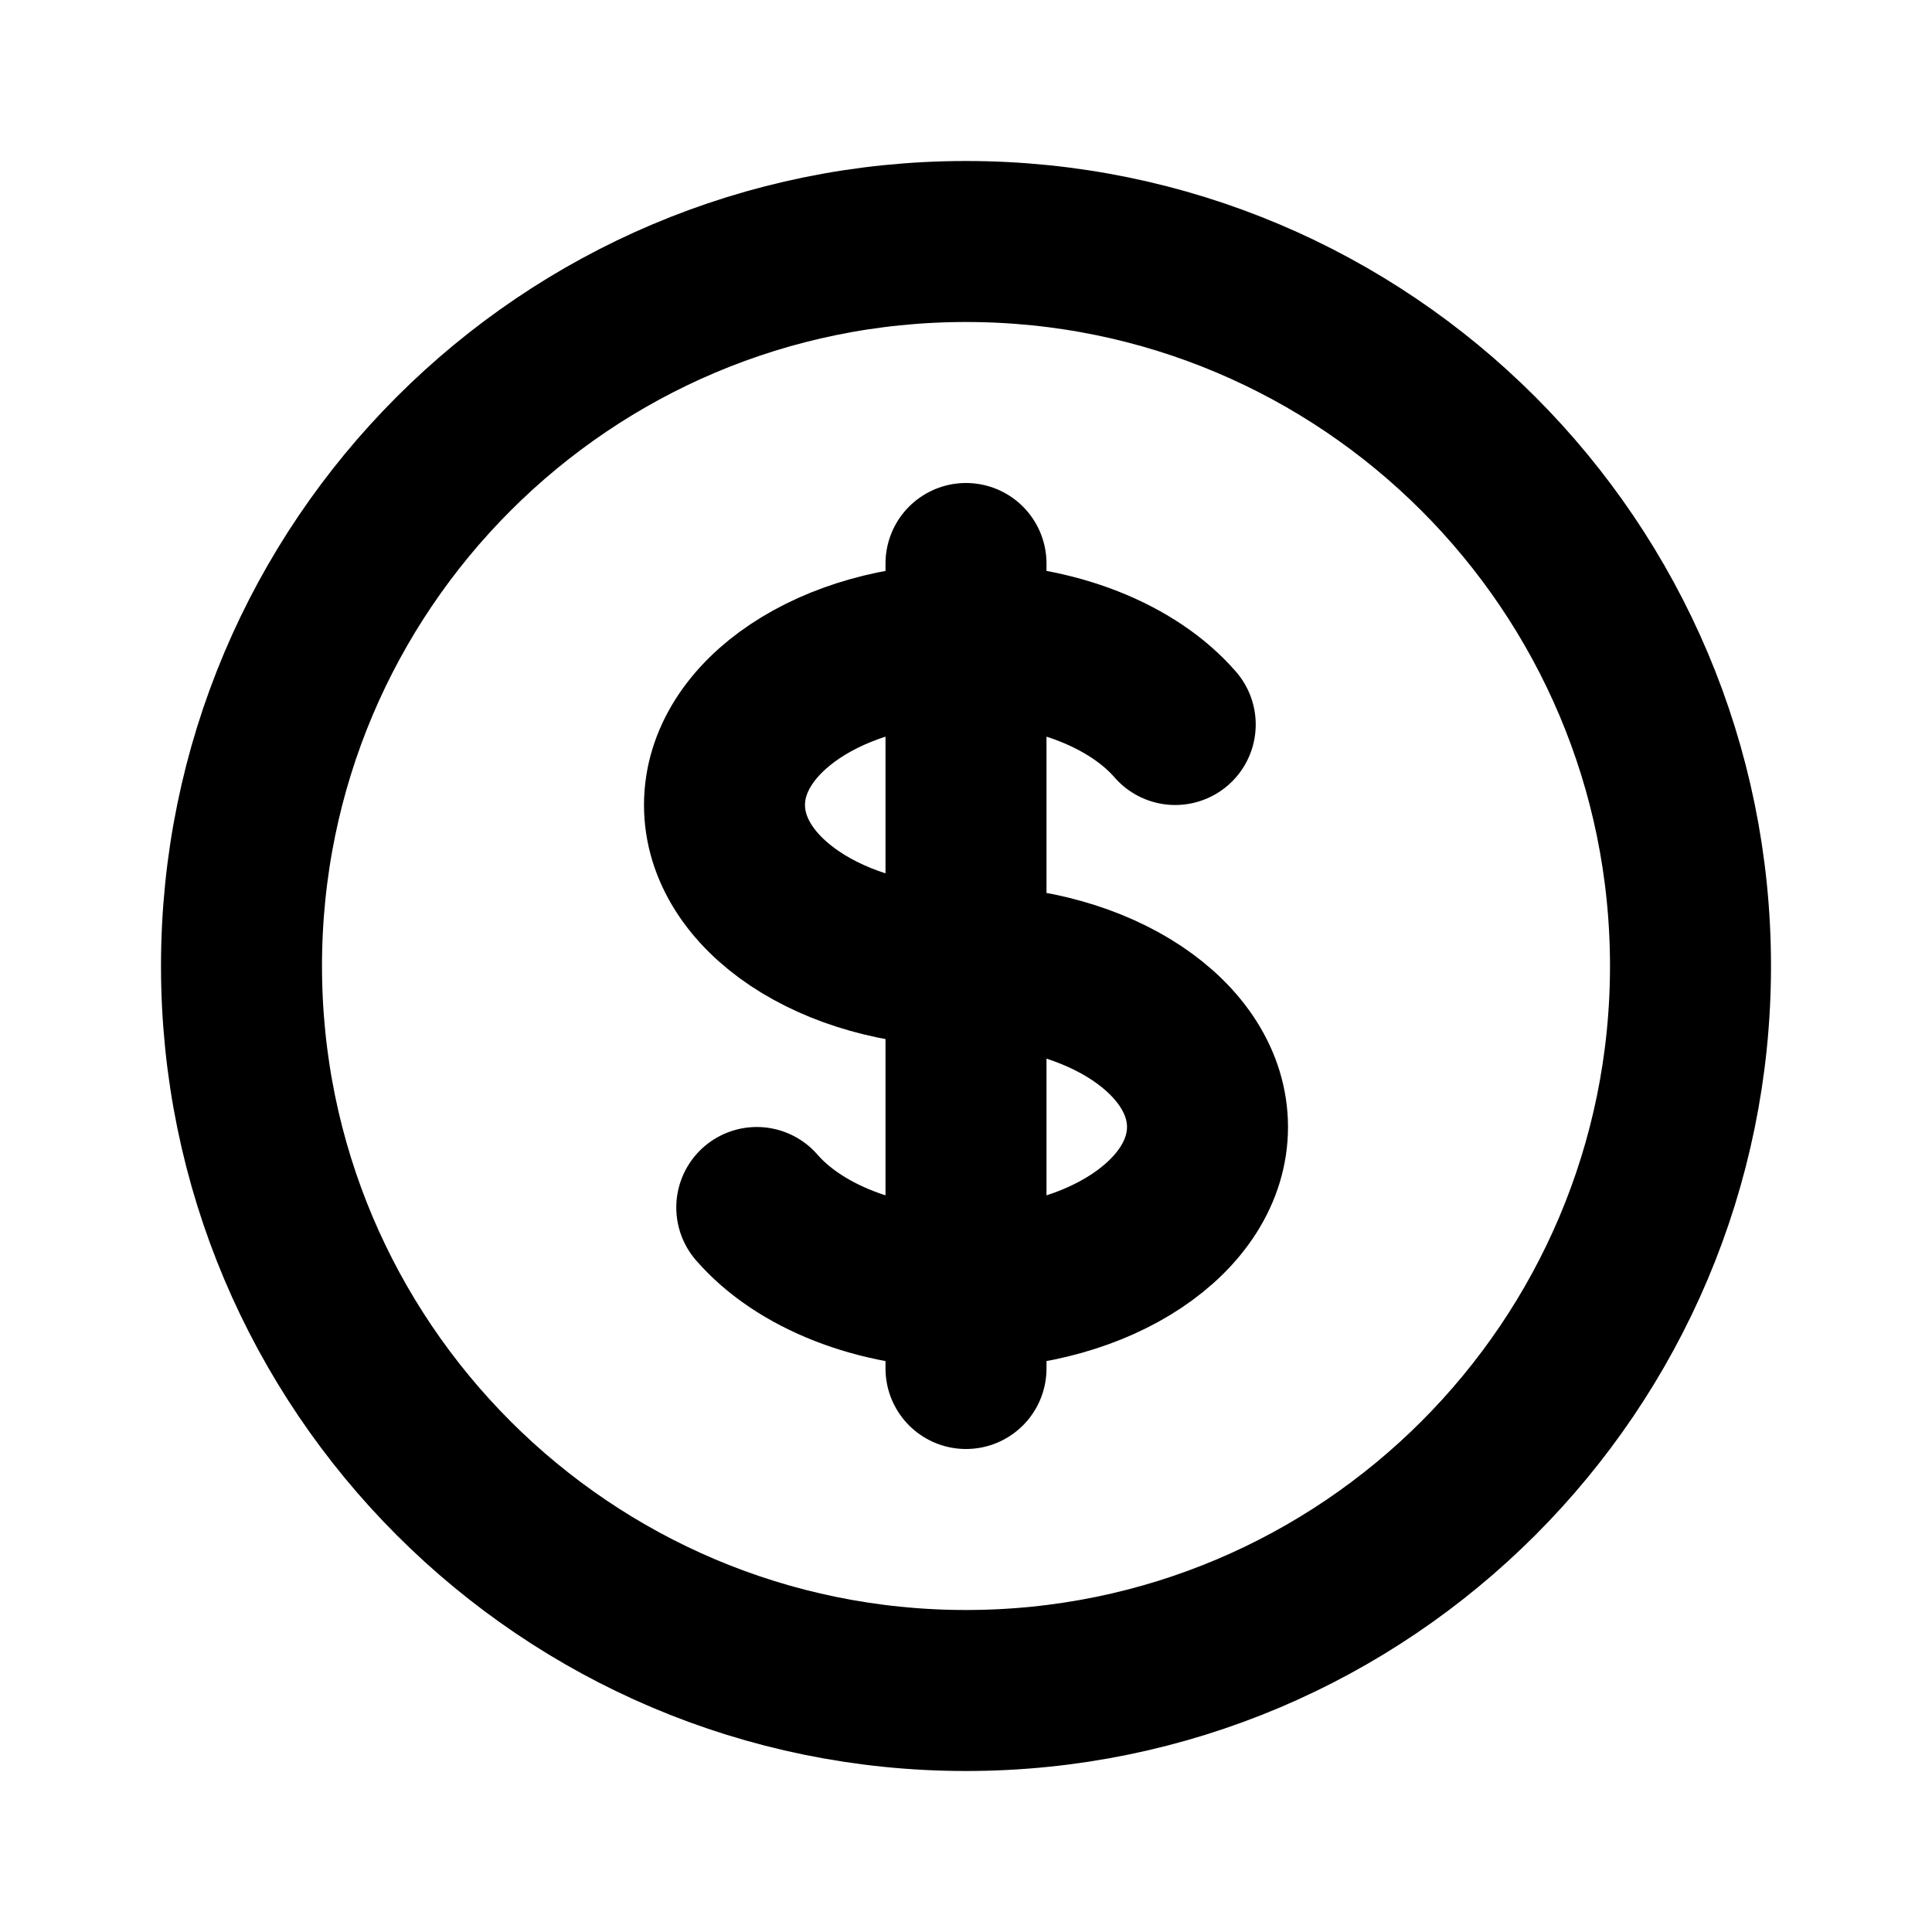
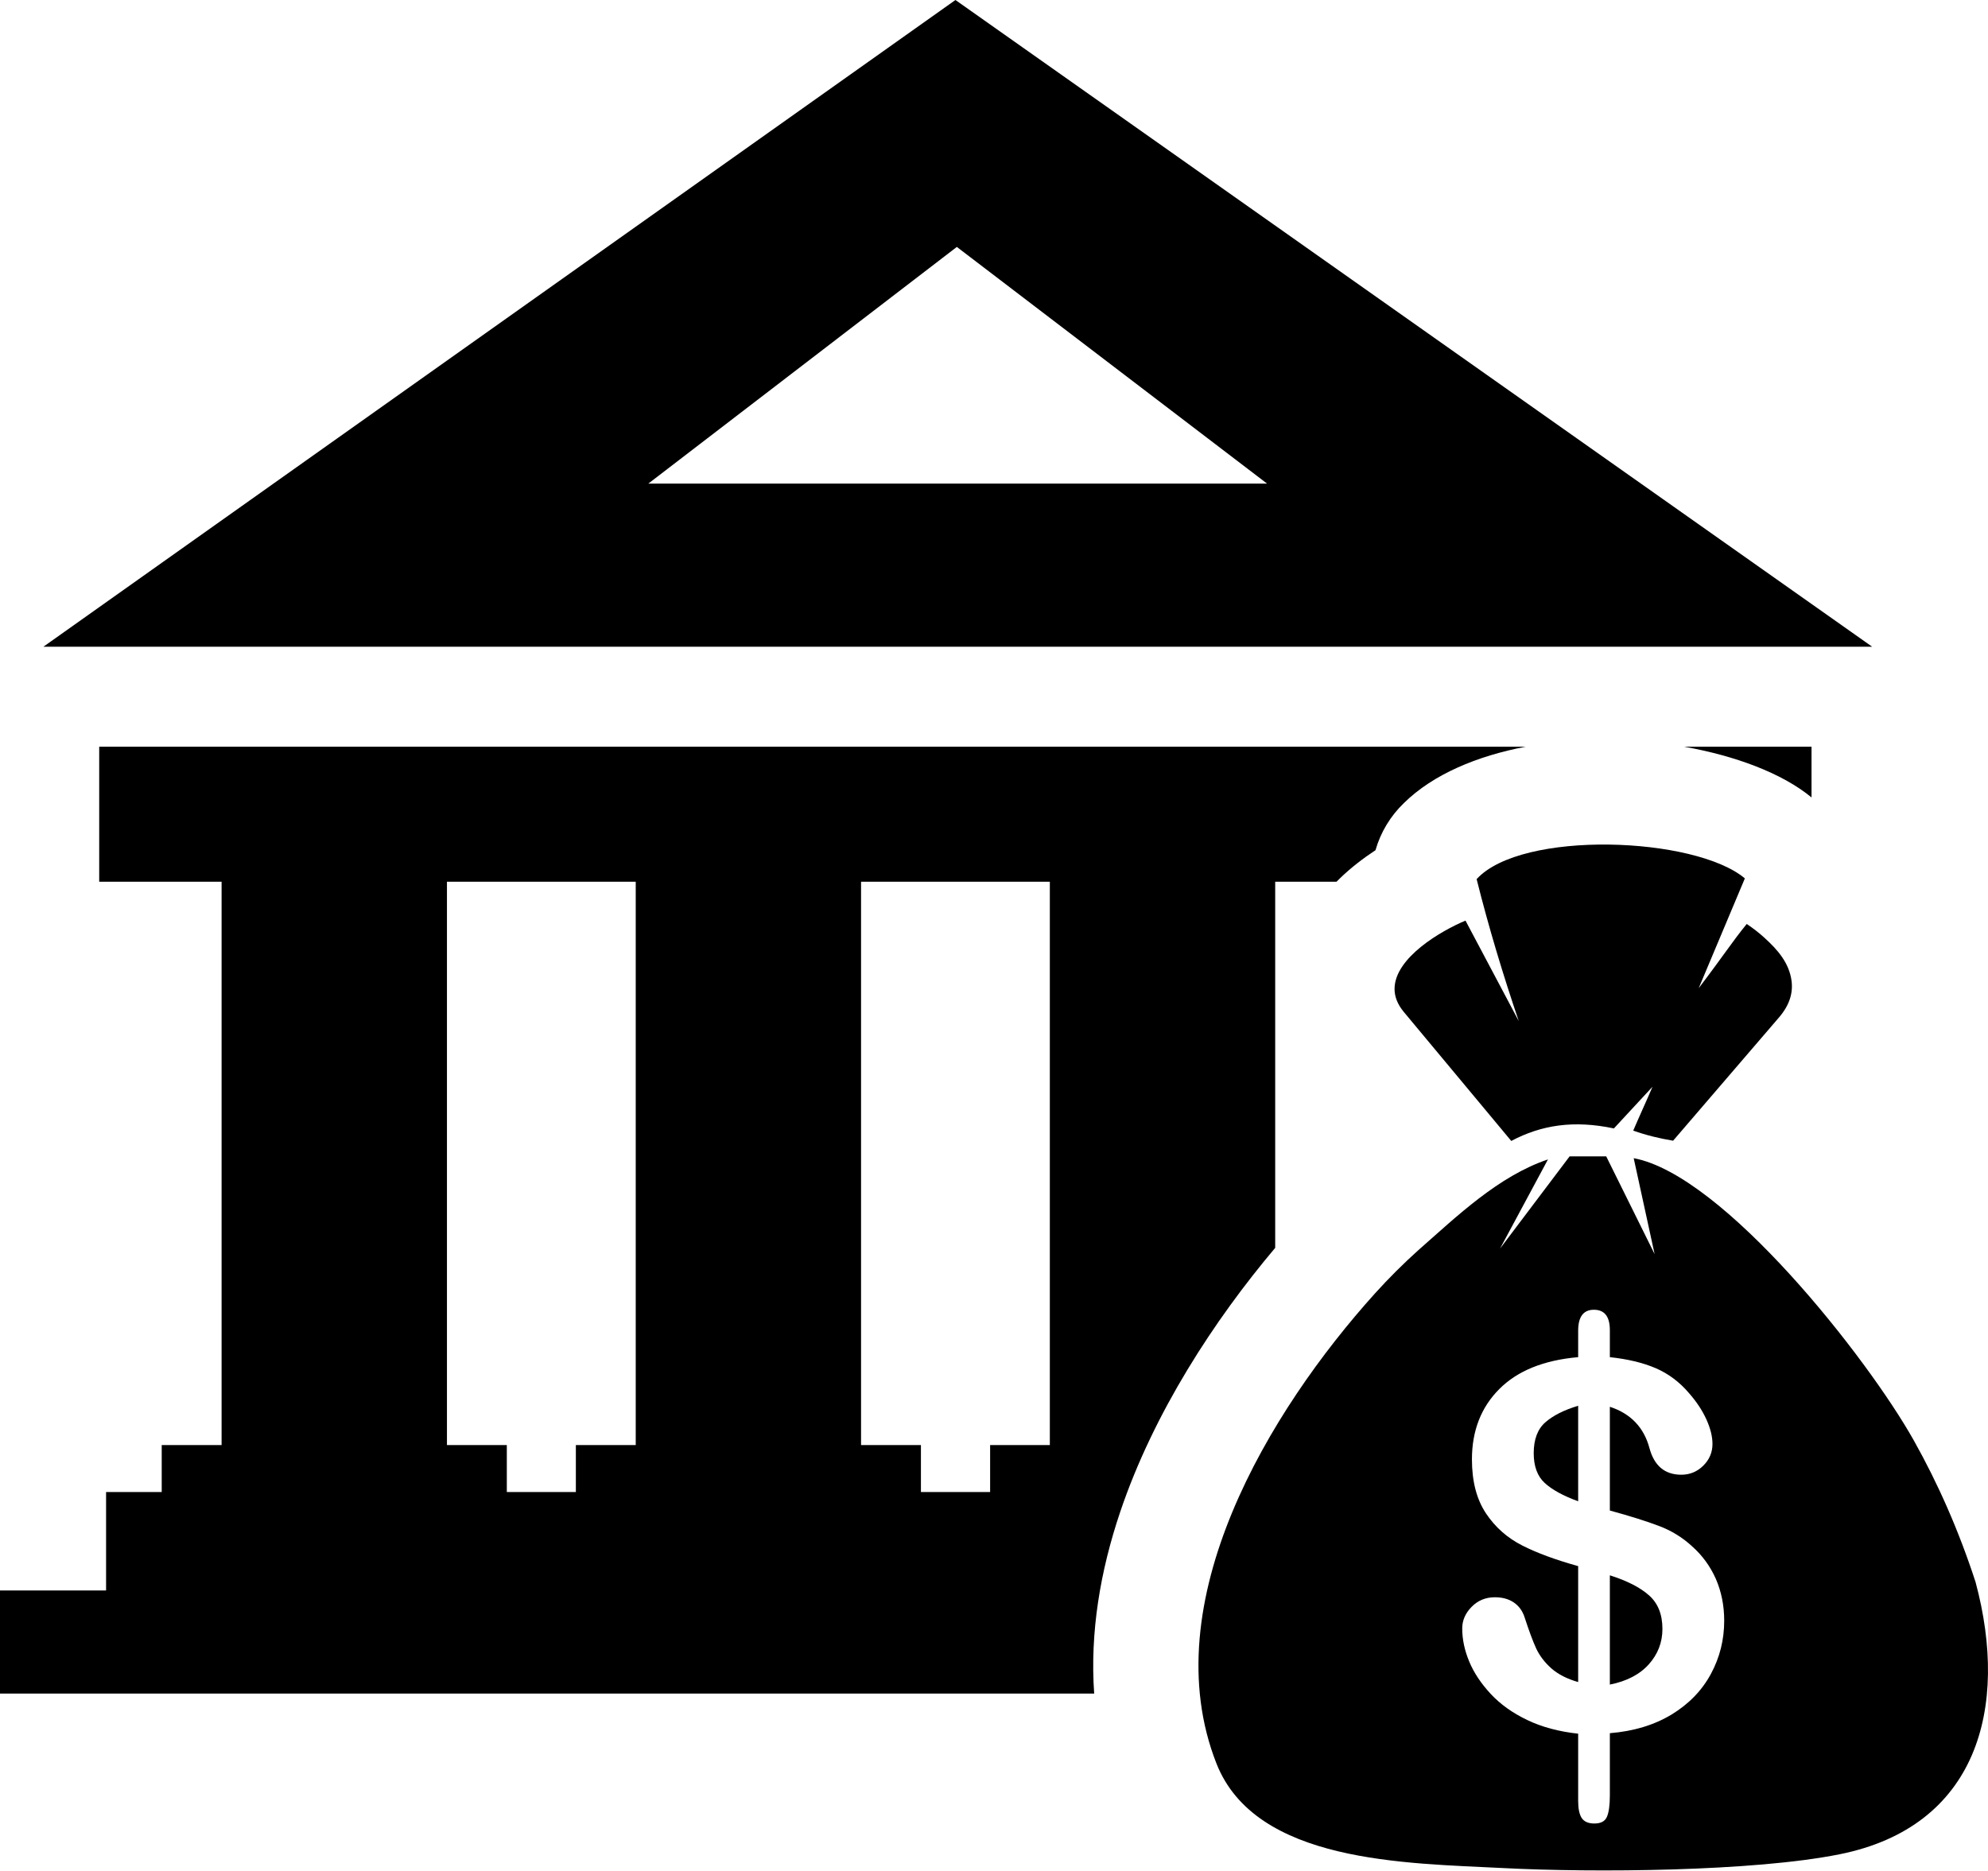
- <svg xmlns="http://www.w3.org/2000/svg" width="24" height="24" fill="none" viewBox="0 0 24 24" stroke="currentColor">
-   <path stroke-linecap="round" stroke-linejoin="round" stroke-width="2" d="M12 8c-1.657 0-3 .895-3 2s1.343 2 3 2 3 .895 3 2-1.343 2-3 2m0-8c1.11 0 2.08.402 2.599 1M12 8V7m0 1v8m0 0v1m0-1c-1.11 0-2.08-.402-2.599-1M21 12a9 9 0 11-18 0 9 9 0 0118 0z" />
+ <svg xmlns="http://www.w3.org/2000/svg" shape-rendering="geometricPrecision" text-rendering="geometricPrecision" image-rendering="optimizeQuality" fill-rule="evenodd" clip-rule="evenodd" viewBox="0 0 512 481.75">
+   <path d="M11.18 166.57 246.07 0l236.1 166.57H11.18zm414.96 156.44-5.39-24.71c23.12 4.31 60.2 51.38 72.19 72.78 6.12 10.92 11.48 22.96 15.86 36.41 8.75 32.55.33 63-34.99 70.09-22.13 4.46-63.4 4.77-86.66 3.56-25.03-1.28-63.74-1.25-73.86-26.94-16.31-41.46 13.58-90.85 40.85-121.09 3.6-3.98 7.32-7.68 11.14-11.11 9.92-8.72 20.62-19.08 33.39-23.38l-12.34 22.96 17.92-23.75h9.42l12.47 25.18zm-11.53 19.59v6.95c4.58.49 8.52 1.43 11.79 2.83 3.29 1.42 6.14 3.55 8.59 6.43 1.93 2.19 3.42 4.44 4.47 6.74 1.05 2.33 1.58 4.43 1.58 6.36 0 2.15-.79 4.02-2.35 5.57-1.57 1.56-3.46 2.35-5.69 2.35-4.21 0-6.95-2.28-8.18-6.82-1.43-5.35-4.83-8.92-10.21-10.68v26.72c5.3 1.45 9.55 2.79 12.69 3.99 3.15 1.19 5.98 2.92 8.46 5.2 2.65 2.35 4.71 5.17 6.16 8.44 1.42 3.29 2.14 6.86 2.14 10.76 0 4.89-1.13 9.45-3.43 13.7-2.31 4.28-5.68 7.74-10.13 10.46-4.48 2.7-9.76 4.3-15.89 4.8v16c0 2.52-.25 4.37-.75 5.53-.49 1.16-1.56 1.73-3.25 1.73-1.53 0-2.6-.46-3.24-1.4-.62-.95-.92-2.42-.92-4.39v-17.34c-5-.54-9.38-1.73-13.13-3.53-3.75-1.79-6.89-4.03-9.39-6.71-2.49-2.69-4.36-5.48-5.54-8.35-1.21-2.89-1.8-5.74-1.8-8.53 0-2.03.79-3.9 2.41-5.54 1.6-1.64 3.6-2.48 5.99-2.48 1.93 0 3.55.44 4.88 1.34 1.32.9 2.24 2.17 2.77 3.79 1.14 3.51 2.15 6.21 3 8.07.88 1.86 2.17 3.57 3.9 5.11 1.73 1.53 4.04 2.71 6.91 3.53v-29.86c-5.75-1.6-10.53-3.35-14.38-5.3-3.86-1.96-7-4.72-9.38-8.31-2.39-3.6-3.6-8.22-3.6-13.88 0-7.36 2.35-13.41 7.04-18.11 4.69-4.71 11.46-7.45 20.32-8.22v-6.81c0-3.6 1.36-5.4 4.05-5.4 2.75 0 4.11 1.76 4.11 5.26zm-8.16 44.07v-24.6c-3.6 1.08-6.4 2.48-8.42 4.23-2.02 1.75-3.03 4.43-3.03 7.98 0 3.37.95 5.94 2.83 7.67 1.89 1.74 4.76 3.31 8.62 4.72zm8.16 19.07v28.14c4.31-.85 7.65-2.58 10.01-5.19 2.35-2.63 3.53-5.66 3.53-9.14 0-3.73-1.14-6.6-3.44-8.64-2.28-2.04-5.66-3.77-10.1-5.17zm-23.46-142.75c-4.08-12.02-7.76-24.2-10.85-36.56 11.55-12.68 56.24-10.99 69.08-.19l-11.89 28.28c6.4-8.4 8.55-11.85 12.37-16.54 1.59 1.05 3.11 2.23 4.53 3.52 3.38 3.07 6.4 6.45 7.02 11.16.39 3.06-.49 6.18-3.2 9.35L430.9 293.8c-3.5-.58-6.94-1.41-10.27-2.6 1.55-3.64 3.42-7.65 4.96-11.29l-9.94 10.73c-10.34-2.19-18.67-.89-26.43 3.22l-27.68-33.23c-1.64-1.97-2.38-3.96-2.38-5.93.03-8.04 11.99-14.96 18.27-17.59l13.72 25.88zM0 409.64h27.32v-25.35h14.33v-12.1h15.42v-145.1H25.55v-34.77h367.39c-12.5 2.38-23.86 7.12-31.36 14.51a27.239 27.239 0 0 0-7.33 12.15c-3.14 2.06-6.26 4.46-9.03 7.12l-1 .99h-15.8v94.31c-15.65 18.55-31.3 42.46-39.91 67.98-5.15 15.26-7.82 31.07-6.71 46.81H0v-26.55zm433.74-217.32h32.81v13.07c-7.58-6.27-19.7-10.74-32.81-13.07zM130.53 384.29h17.78v-12.1h15.42v-145.1h-48.62v145.1h15.42v12.1zm106.65 0H255v-12.1h15.38v-145.1h-48.62v145.1h15.42v12.1zm-70.21-259.73 79.46-60.96 79.9 60.96H166.97z" />
</svg>
